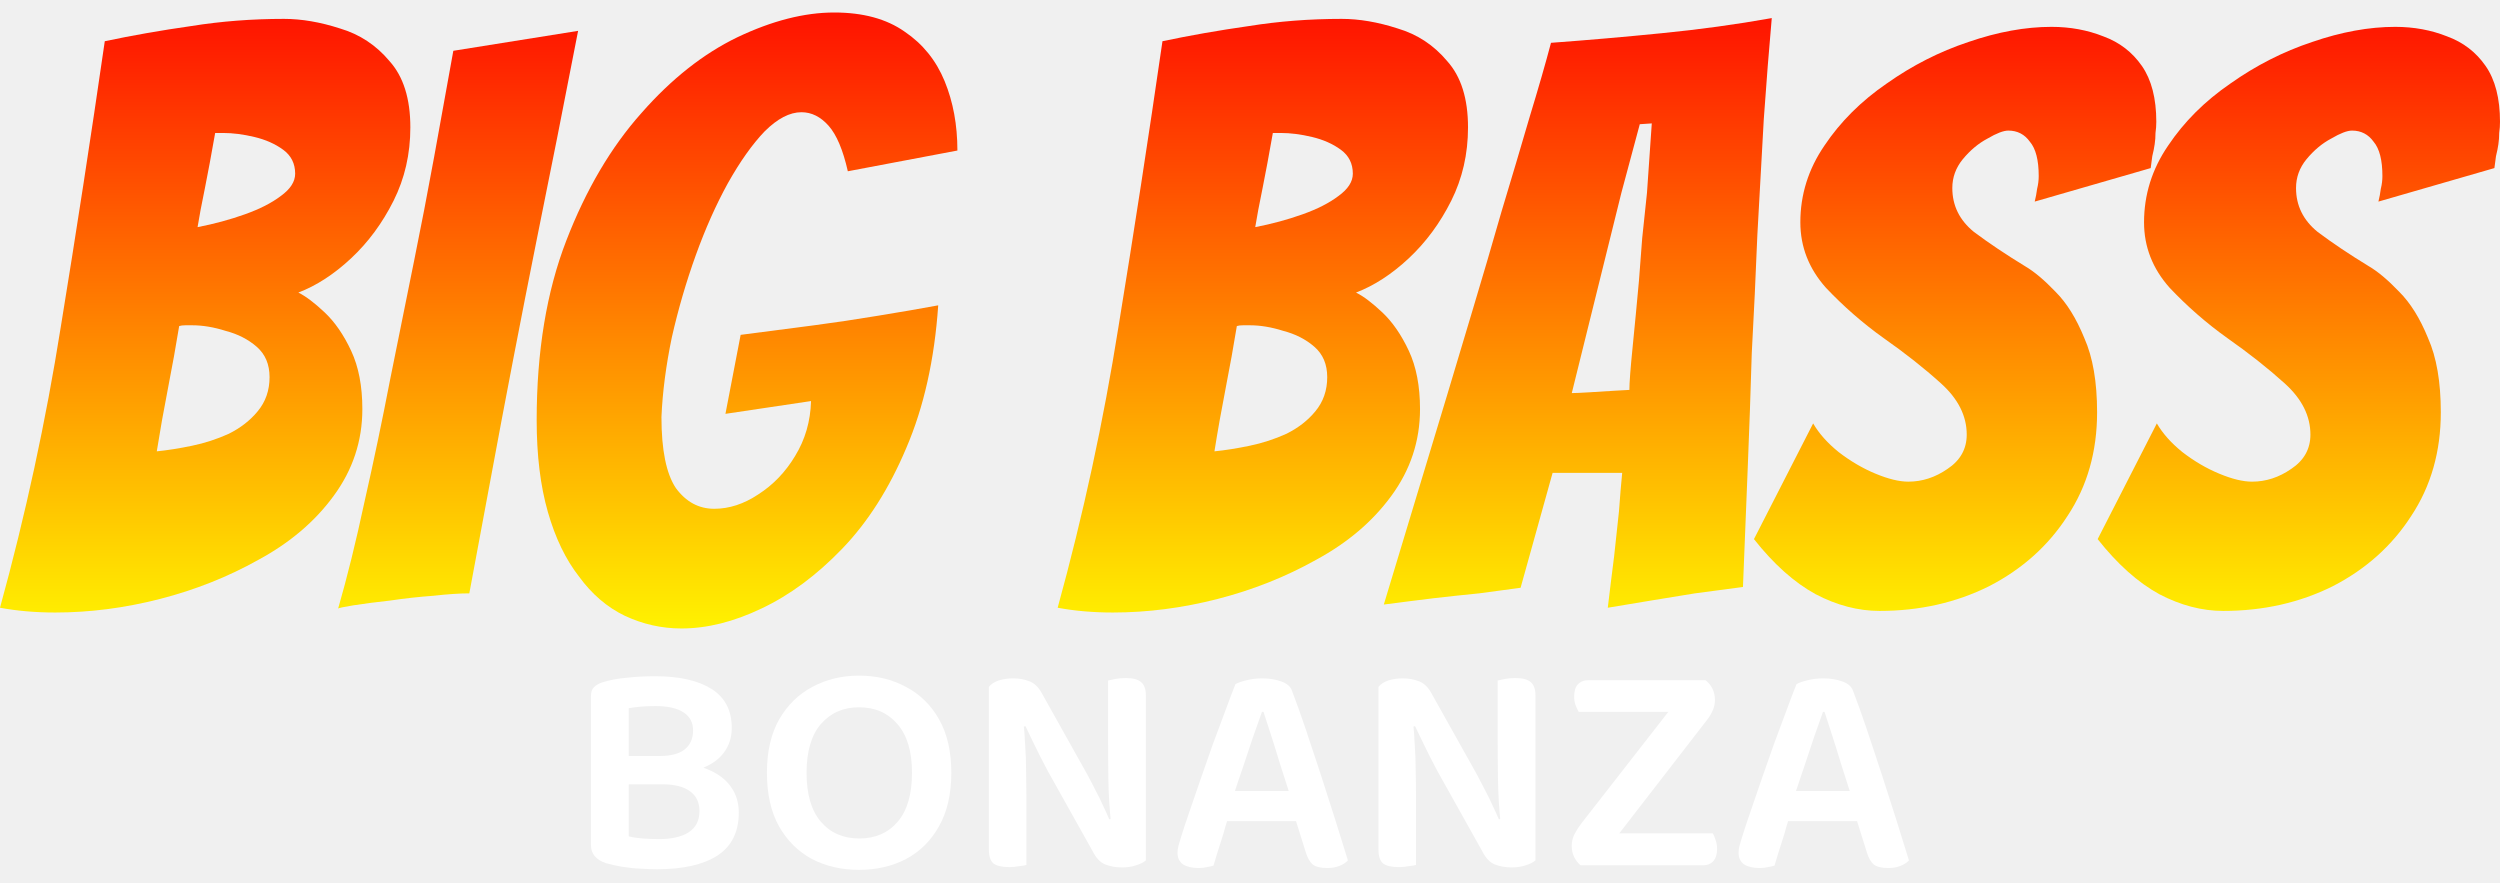
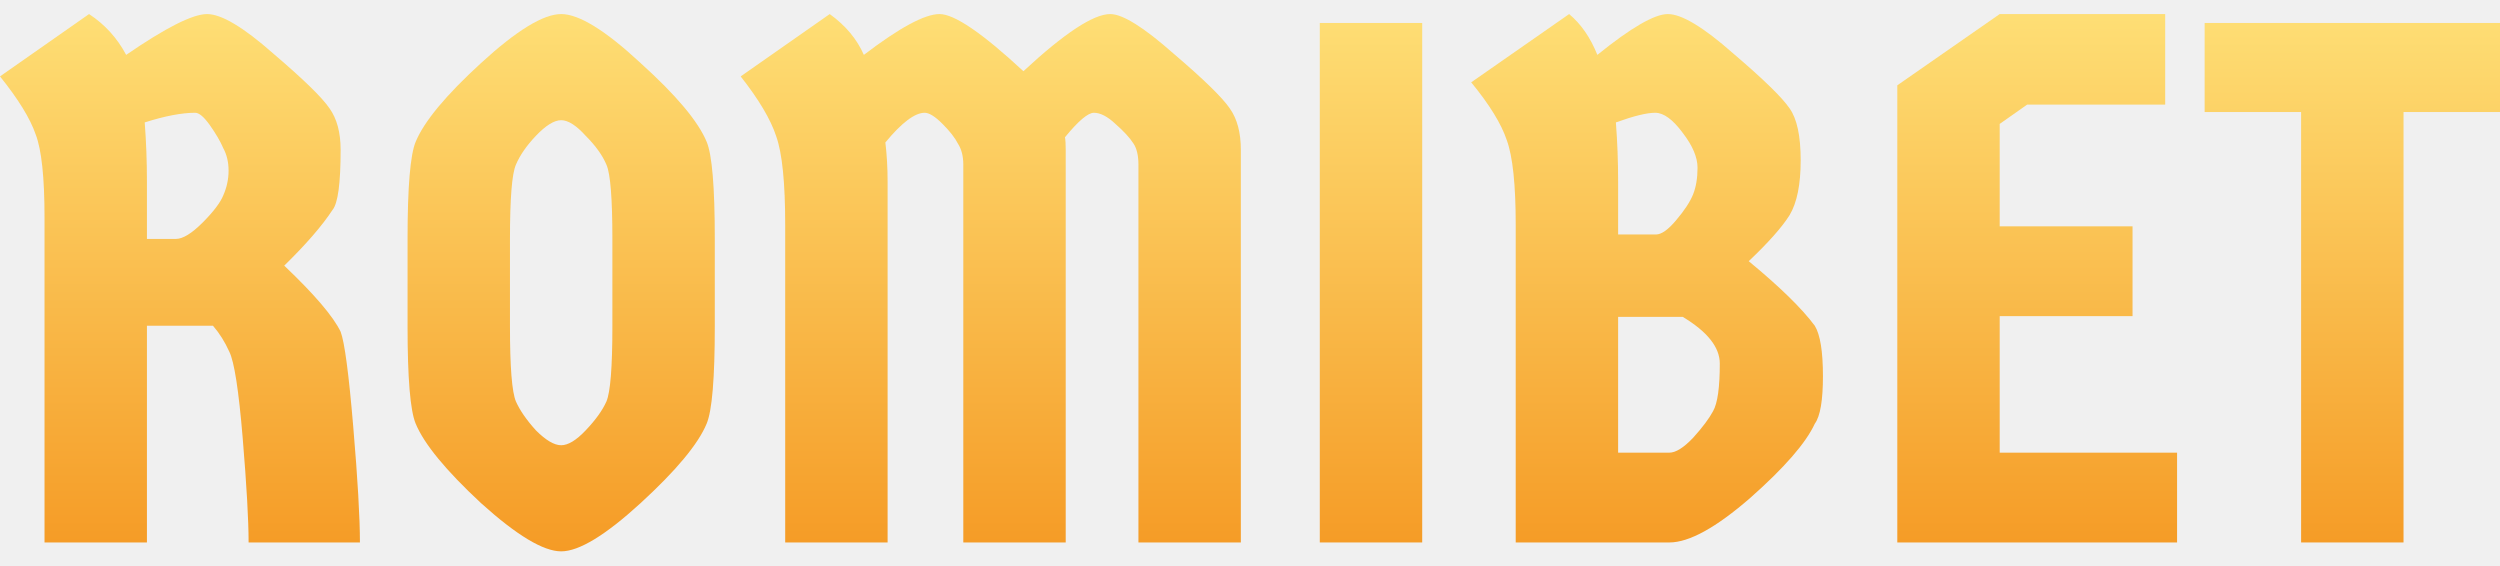
- <svg xmlns="http://www.w3.org/2000/svg" width="136" height="48" viewBox="0 0 136 48" fill="none">
-   <path d="M37.504 41.126V42.666H33.491V41.126H37.504ZM36.028 42.666L36.343 41.49C37.194 41.49 37.902 41.606 38.465 41.838C39.04 42.07 39.471 42.39 39.759 42.799C40.046 43.196 40.19 43.665 40.19 44.206C40.19 45.255 39.803 46.034 39.029 46.542C38.255 47.038 37.161 47.287 35.746 47.287C35.47 47.287 35.166 47.276 34.834 47.254C34.514 47.243 34.188 47.209 33.856 47.154C33.536 47.099 33.237 47.033 32.961 46.956C32.419 46.768 32.148 46.442 32.148 45.978V37.847C32.148 37.648 32.204 37.494 32.314 37.383C32.436 37.262 32.591 37.173 32.779 37.118C33.154 36.997 33.591 36.914 34.088 36.87C34.586 36.815 35.1 36.787 35.63 36.787C36.957 36.787 37.984 37.019 38.714 37.483C39.444 37.946 39.808 38.653 39.808 39.602C39.808 40.11 39.665 40.557 39.377 40.944C39.101 41.319 38.681 41.612 38.117 41.822C37.565 42.031 36.868 42.136 36.028 42.136L35.895 41.126C36.503 41.126 36.957 41.005 37.255 40.762C37.553 40.519 37.703 40.177 37.703 39.735C37.703 39.304 37.531 38.979 37.189 38.758C36.846 38.526 36.332 38.41 35.647 38.41C35.37 38.41 35.105 38.421 34.851 38.443C34.597 38.465 34.381 38.493 34.204 38.526V45.498C34.414 45.553 34.669 45.592 34.967 45.614C35.265 45.636 35.558 45.647 35.846 45.647C36.531 45.647 37.067 45.526 37.454 45.283C37.852 45.029 38.051 44.643 38.051 44.124C38.051 43.649 37.88 43.29 37.537 43.047C37.194 42.793 36.691 42.666 36.028 42.666Z" fill="white" />
-   <path d="M51.752 42.037C51.752 43.185 51.531 44.151 51.089 44.935C50.658 45.719 50.061 46.315 49.298 46.724C48.547 47.121 47.69 47.32 46.728 47.32C45.778 47.32 44.921 47.121 44.158 46.724C43.407 46.315 42.81 45.719 42.368 44.935C41.937 44.151 41.721 43.185 41.721 42.037C41.721 40.889 41.942 39.923 42.384 39.139C42.838 38.355 43.44 37.764 44.192 37.367C44.954 36.958 45.8 36.754 46.728 36.754C47.679 36.754 48.53 36.958 49.282 37.367C50.044 37.764 50.647 38.355 51.089 39.139C51.531 39.923 51.752 40.889 51.752 42.037ZM49.613 42.037C49.613 40.878 49.348 39.994 48.817 39.387C48.298 38.78 47.602 38.476 46.728 38.476C45.877 38.476 45.186 38.78 44.656 39.387C44.136 39.994 43.877 40.878 43.877 42.037C43.877 43.207 44.136 44.096 44.656 44.703C45.175 45.31 45.872 45.614 46.745 45.614C47.618 45.614 48.314 45.31 48.834 44.703C49.353 44.096 49.613 43.207 49.613 42.037Z" fill="white" />
-   <path d="M53.796 39.255L55.67 39.205C55.714 39.624 55.747 40.066 55.769 40.53C55.802 40.994 55.819 41.452 55.819 41.904C55.83 42.357 55.835 42.793 55.835 43.213V47.055C55.758 47.077 55.625 47.099 55.438 47.121C55.261 47.154 55.084 47.171 54.907 47.171C54.509 47.171 54.222 47.105 54.045 46.972C53.879 46.829 53.796 46.58 53.796 46.227V39.255ZM62.335 44.803L60.445 44.852C60.356 44.002 60.306 43.174 60.295 42.368C60.284 41.551 60.279 40.762 60.279 40V37.019C60.378 36.997 60.511 36.969 60.677 36.936C60.853 36.903 61.041 36.886 61.24 36.886C61.627 36.886 61.904 36.958 62.069 37.102C62.246 37.245 62.335 37.488 62.335 37.83V44.803ZM62.335 44.124V46.806C62.202 46.917 62.025 47.005 61.804 47.072C61.583 47.149 61.329 47.188 61.041 47.188C60.699 47.188 60.389 47.132 60.113 47.022C59.848 46.911 59.621 46.669 59.433 46.293L56.996 41.938C56.863 41.673 56.72 41.397 56.565 41.109C56.421 40.822 56.283 40.541 56.15 40.265C56.018 39.989 55.896 39.735 55.786 39.503L53.796 39.967V37.367C53.918 37.212 54.094 37.096 54.327 37.019C54.57 36.942 54.83 36.903 55.106 36.903C55.438 36.903 55.741 36.958 56.018 37.069C56.294 37.179 56.526 37.416 56.714 37.781L59.151 42.136C59.295 42.401 59.439 42.677 59.582 42.964C59.737 43.251 59.875 43.533 59.997 43.809C60.13 44.085 60.246 44.339 60.345 44.571L62.335 44.124Z" fill="white" />
-   <path d="M68.734 38.725H68.651C68.507 39.122 68.347 39.575 68.17 40.083C68.004 40.591 67.827 41.12 67.639 41.673C67.451 42.214 67.275 42.738 67.109 43.246L66.877 44.273C66.81 44.483 66.738 44.714 66.661 44.968C66.595 45.222 66.517 45.482 66.429 45.747C66.352 46.001 66.274 46.243 66.197 46.475C66.13 46.707 66.07 46.911 66.014 47.088C65.904 47.121 65.782 47.149 65.65 47.171C65.528 47.204 65.379 47.221 65.202 47.221C64.848 47.221 64.567 47.154 64.356 47.022C64.157 46.878 64.058 46.669 64.058 46.392C64.058 46.271 64.075 46.144 64.108 46.012C64.152 45.879 64.196 45.73 64.24 45.565C64.351 45.2 64.5 44.747 64.688 44.206C64.876 43.654 65.081 43.058 65.302 42.418C65.523 41.778 65.749 41.132 65.981 40.48C66.225 39.829 66.451 39.221 66.661 38.658C66.871 38.084 67.053 37.604 67.208 37.218C67.341 37.14 67.545 37.069 67.822 37.002C68.098 36.936 68.38 36.903 68.667 36.903C69.043 36.903 69.386 36.958 69.695 37.069C70.016 37.179 70.215 37.356 70.292 37.599C70.524 38.206 70.773 38.901 71.038 39.685C71.303 40.469 71.574 41.286 71.85 42.136C72.127 42.986 72.392 43.815 72.646 44.62C72.901 45.426 73.127 46.155 73.326 46.806C73.216 46.928 73.061 47.027 72.862 47.105C72.674 47.182 72.453 47.221 72.199 47.221C71.834 47.221 71.569 47.154 71.403 47.022C71.248 46.878 71.127 46.663 71.038 46.376L70.358 44.206L70.143 43.147C69.966 42.583 69.789 42.031 69.612 41.49C69.447 40.938 69.286 40.425 69.132 39.95C68.977 39.475 68.844 39.067 68.734 38.725ZM65.948 44.67L66.727 43.031H70.872L71.187 44.67H65.948Z" fill="white" />
-   <path d="M74.99 39.255L76.864 39.205C76.908 39.624 76.941 40.066 76.963 40.53C76.996 40.994 77.013 41.452 77.013 41.904C77.024 42.357 77.03 42.793 77.03 43.213V47.055C76.952 47.077 76.82 47.099 76.632 47.121C76.455 47.154 76.278 47.171 76.101 47.171C75.703 47.171 75.416 47.105 75.239 46.972C75.073 46.829 74.99 46.58 74.99 46.227V39.255ZM83.529 44.803L81.639 44.852C81.55 44.002 81.501 43.174 81.49 42.368C81.479 41.551 81.473 40.762 81.473 40V37.019C81.573 36.997 81.705 36.969 81.871 36.936C82.048 36.903 82.236 36.886 82.435 36.886C82.822 36.886 83.098 36.958 83.264 37.102C83.441 37.245 83.529 37.488 83.529 37.83V44.803ZM83.529 44.124V46.806C83.396 46.917 83.219 47.005 82.998 47.072C82.777 47.149 82.523 47.188 82.236 47.188C81.893 47.188 81.584 47.132 81.307 47.022C81.042 46.911 80.815 46.669 80.627 46.293L78.19 41.938C78.058 41.673 77.914 41.397 77.759 41.109C77.615 40.822 77.477 40.541 77.345 40.265C77.212 39.989 77.091 39.735 76.98 39.503L74.99 39.967V37.367C75.112 37.212 75.289 37.096 75.521 37.019C75.764 36.942 76.024 36.903 76.3 36.903C76.632 36.903 76.936 36.958 77.212 37.069C77.488 37.179 77.721 37.416 77.908 37.781L80.346 42.136C80.489 42.401 80.633 42.677 80.777 42.964C80.931 43.251 81.07 43.533 81.191 43.809C81.324 44.085 81.44 44.339 81.539 44.571L83.529 44.124Z" fill="white" />
-   <path d="M86.032 44.786L92.1 37.002H92.779C93.122 37.278 93.293 37.637 93.293 38.079C93.293 38.3 93.244 38.509 93.144 38.708C93.056 38.896 92.934 39.084 92.779 39.271L86.745 47.072H85.982C85.849 46.961 85.733 46.812 85.634 46.624C85.545 46.437 85.501 46.232 85.501 46.012C85.501 45.791 85.551 45.581 85.65 45.382C85.761 45.172 85.888 44.974 86.032 44.786ZM86.313 47.072L87.076 45.333H93.177C93.233 45.432 93.282 45.553 93.327 45.697C93.382 45.84 93.41 46.001 93.41 46.177C93.41 46.475 93.338 46.702 93.194 46.856C93.061 47 92.879 47.072 92.647 47.072H86.313ZM92.365 37.002L91.768 38.725H85.882C85.827 38.636 85.772 38.52 85.717 38.377C85.661 38.233 85.634 38.073 85.634 37.897C85.634 37.599 85.7 37.378 85.833 37.234C85.976 37.08 86.17 37.002 86.413 37.002H92.365Z" fill="white" />
-   <path d="M99.254 38.725H99.171C99.027 39.122 98.867 39.575 98.69 40.083C98.524 40.591 98.348 41.12 98.16 41.673C97.972 42.214 97.795 42.738 97.629 43.246L97.397 44.273C97.331 44.483 97.259 44.714 97.181 44.968C97.115 45.222 97.038 45.482 96.949 45.747C96.872 46.001 96.795 46.243 96.717 46.475C96.651 46.707 96.59 46.911 96.535 47.088C96.424 47.121 96.303 47.149 96.17 47.171C96.049 47.204 95.899 47.221 95.722 47.221C95.369 47.221 95.087 47.154 94.877 47.022C94.678 46.878 94.579 46.669 94.579 46.392C94.579 46.271 94.595 46.144 94.628 46.012C94.672 45.879 94.717 45.73 94.761 45.565C94.871 45.2 95.021 44.747 95.209 44.206C95.396 43.654 95.601 43.058 95.822 42.418C96.043 41.778 96.27 41.132 96.502 40.48C96.745 39.829 96.972 39.221 97.181 38.658C97.391 38.084 97.574 37.604 97.729 37.218C97.861 37.14 98.066 37.069 98.342 37.002C98.618 36.936 98.9 36.903 99.188 36.903C99.563 36.903 99.906 36.958 100.216 37.069C100.536 37.179 100.735 37.356 100.812 37.599C101.045 38.206 101.293 38.901 101.559 39.685C101.824 40.469 102.095 41.286 102.371 42.136C102.647 42.986 102.913 43.815 103.167 44.62C103.421 45.426 103.648 46.155 103.847 46.806C103.736 46.928 103.581 47.027 103.382 47.105C103.194 47.182 102.973 47.221 102.719 47.221C102.354 47.221 102.089 47.154 101.923 47.022C101.769 46.878 101.647 46.663 101.559 46.376L100.879 44.206L100.663 43.147C100.486 42.583 100.31 42.031 100.133 41.49C99.967 40.938 99.807 40.425 99.652 39.95C99.497 39.475 99.365 39.067 99.254 38.725ZM96.469 44.67L97.248 43.031H101.393L101.708 44.67H96.469Z" fill="white" />
-   <path d="M3.002 33.321C1.929 33.321 0.928 33.234 0 33.061C1.392 27.997 2.495 22.904 3.307 17.782C4.148 12.631 4.946 7.451 5.7 2.242C7.209 1.924 8.775 1.649 10.4 1.418C12.024 1.157 13.707 1.027 15.447 1.027C16.405 1.027 17.42 1.201 18.494 1.548C19.567 1.866 20.466 2.459 21.191 3.327C21.946 4.167 22.323 5.368 22.323 6.93C22.323 8.377 22.018 9.708 21.409 10.924C20.8 12.139 20.031 13.181 19.103 14.049C18.174 14.917 17.217 15.539 16.231 15.915C16.637 16.118 17.116 16.48 17.667 17C18.218 17.521 18.697 18.216 19.103 19.084C19.509 19.952 19.712 21.008 19.712 22.253C19.712 23.989 19.19 25.566 18.145 26.984C17.13 28.373 15.767 29.53 14.055 30.456C12.402 31.382 10.617 32.091 8.703 32.583C6.788 33.075 4.888 33.321 3.002 33.321ZM10.748 12.356C11.647 12.182 12.503 11.951 13.315 11.661C14.128 11.372 14.78 11.039 15.274 10.663C15.796 10.287 16.057 9.882 16.057 9.448C16.057 8.898 15.839 8.464 15.404 8.146C14.969 7.827 14.447 7.596 13.838 7.451C13.228 7.306 12.663 7.234 12.14 7.234H11.705C11.502 8.391 11.314 9.404 11.14 10.272C10.966 11.112 10.835 11.806 10.748 12.356ZM8.529 24.553C9.109 24.495 9.747 24.394 10.443 24.249C11.14 24.105 11.807 23.887 12.445 23.598C13.083 23.28 13.605 22.875 14.011 22.383C14.447 21.862 14.664 21.24 14.664 20.516C14.664 19.822 14.432 19.272 13.968 18.867C13.504 18.462 12.938 18.172 12.271 17.999C11.633 17.796 11.024 17.695 10.443 17.695H10.095C9.95 17.695 9.834 17.709 9.747 17.738C9.573 18.809 9.37 19.938 9.138 21.124C8.906 22.31 8.703 23.453 8.529 24.553Z" fill="url(#paint0_linear_5331_15288)" />
-   <path d="M18.395 33.104C18.888 31.397 19.367 29.458 19.831 27.288C20.324 25.117 20.788 22.904 21.223 20.646C21.688 18.36 22.123 16.205 22.529 14.179C22.906 12.327 23.268 10.446 23.617 8.536C23.965 6.626 24.313 4.702 24.661 2.763L31.449 1.678C31.072 3.617 30.695 5.541 30.318 7.451C29.941 9.332 29.564 11.213 29.186 13.094C28.78 15.119 28.36 17.261 27.924 19.518C27.489 21.775 27.069 24.003 26.663 26.202C26.256 28.373 25.879 30.398 25.531 32.279C25.009 32.279 24.356 32.323 23.573 32.41C22.79 32.467 22.007 32.554 21.223 32.67C20.44 32.757 19.773 32.843 19.222 32.93C18.7 33.017 18.424 33.075 18.395 33.104Z" fill="url(#paint1_linear_5331_15288)" />
-   <path d="M37.071 34.189C35.998 34.189 34.968 33.958 33.981 33.495C33.024 33.032 32.197 32.323 31.501 31.368C30.776 30.442 30.21 29.27 29.804 27.852C29.398 26.434 29.195 24.77 29.195 22.86C29.195 19.127 29.732 15.872 30.805 13.094C31.878 10.316 33.242 8.001 34.895 6.149C36.52 4.297 38.26 2.922 40.117 2.025C42.003 1.128 43.758 0.68 45.382 0.68C46.949 0.68 48.225 1.027 49.211 1.721C50.198 2.387 50.923 3.284 51.387 4.413C51.851 5.541 52.083 6.8 52.083 8.189L46.122 9.317C45.861 8.16 45.513 7.335 45.078 6.843C44.642 6.351 44.149 6.105 43.598 6.105C42.96 6.105 42.293 6.453 41.596 7.147C40.929 7.842 40.262 8.782 39.595 9.969C38.957 11.126 38.376 12.428 37.854 13.875C37.332 15.322 36.897 16.812 36.549 18.346C36.23 19.88 36.041 21.326 35.983 22.686C35.983 24.481 36.244 25.768 36.766 26.55C37.318 27.302 38.014 27.678 38.855 27.678C39.667 27.678 40.465 27.418 41.248 26.897C42.061 26.376 42.728 25.681 43.25 24.813C43.801 23.916 44.091 22.918 44.12 21.818L39.464 22.513L40.291 18.216L44.294 17.695C45.397 17.55 46.557 17.377 47.776 17.174C49.023 16.971 50.111 16.783 51.039 16.61C50.836 19.561 50.256 22.151 49.298 24.379C48.37 26.579 47.21 28.402 45.817 29.849C44.425 31.295 42.96 32.38 41.422 33.104C39.914 33.827 38.463 34.189 37.071 34.189Z" fill="url(#paint2_linear_5331_15288)" />
-   <path d="M60.54 33.321C59.466 33.321 58.465 33.234 57.537 33.061C58.93 27.997 60.032 22.904 60.844 17.782C61.686 12.631 62.483 7.451 63.238 2.242C64.746 1.924 66.313 1.649 67.937 1.418C69.562 1.157 71.244 1.027 72.985 1.027C73.942 1.027 74.957 1.201 76.031 1.548C77.104 1.866 78.003 2.459 78.729 3.327C79.483 4.167 79.86 5.368 79.86 6.93C79.86 8.377 79.555 9.708 78.946 10.924C78.337 12.139 77.568 13.181 76.64 14.049C75.712 14.917 74.754 15.539 73.768 15.915C74.174 16.118 74.653 16.48 75.204 17C75.755 17.521 76.234 18.216 76.64 19.084C77.046 19.952 77.249 21.008 77.249 22.253C77.249 23.989 76.727 25.566 75.683 26.984C74.667 28.373 73.304 29.53 71.592 30.456C69.939 31.382 68.155 32.091 66.24 32.583C64.325 33.075 62.425 33.321 60.54 33.321ZM68.285 12.356C69.184 12.182 70.04 11.951 70.853 11.661C71.665 11.372 72.317 11.039 72.811 10.663C73.333 10.287 73.594 9.882 73.594 9.448C73.594 8.898 73.376 8.464 72.941 8.146C72.506 7.827 71.984 7.596 71.375 7.451C70.766 7.306 70.2 7.234 69.678 7.234H69.243C69.04 8.391 68.851 9.404 68.677 10.272C68.503 11.112 68.372 11.806 68.285 12.356ZM66.066 24.553C66.646 24.495 67.284 24.394 67.981 24.249C68.677 24.105 69.344 23.887 69.982 23.598C70.621 23.28 71.143 22.875 71.549 22.383C71.984 21.862 72.201 21.24 72.201 20.516C72.201 19.822 71.969 19.272 71.505 18.867C71.041 18.462 70.475 18.172 69.808 17.999C69.17 17.796 68.561 17.695 67.981 17.695H67.632C67.487 17.695 67.371 17.709 67.284 17.738C67.11 18.809 66.907 19.938 66.675 21.124C66.443 22.31 66.24 23.453 66.066 24.553Z" fill="url(#paint3_linear_5331_15288)" />
-   <path d="M87.463 33.061C87.521 32.569 87.579 32.091 87.637 31.628C87.695 31.165 87.754 30.702 87.811 30.239L88.073 27.808C88.102 27.403 88.131 27.027 88.16 26.68C88.189 26.333 88.218 26.014 88.247 25.725H84.461L82.72 31.975C82.082 32.062 81.328 32.163 80.458 32.279C79.587 32.366 78.775 32.453 78.021 32.54C77.557 32.598 77.093 32.655 76.628 32.713C76.193 32.771 75.744 32.829 75.279 32.887L78.717 21.515C79.123 20.154 79.587 18.606 80.109 16.87C80.632 15.134 81.154 13.354 81.676 11.531C82.227 9.708 82.735 8.001 83.199 6.409C83.692 4.789 84.084 3.429 84.374 2.329C86.347 2.184 88.348 2.011 90.379 1.808C92.439 1.606 94.44 1.331 96.384 0.984C96.239 2.604 96.094 4.442 95.949 6.496C95.833 8.522 95.717 10.62 95.6 12.79C95.513 14.96 95.412 17.102 95.296 19.214C95.238 21.211 95.165 23.28 95.078 25.421C94.991 27.534 94.904 29.704 94.817 31.932C94.382 31.99 93.947 32.048 93.512 32.106C93.077 32.163 92.642 32.221 92.206 32.279C91.481 32.395 90.683 32.525 89.813 32.67C88.943 32.815 88.16 32.945 87.463 33.061ZM85.505 21.384C85.679 21.384 85.998 21.37 86.463 21.341C86.956 21.312 87.42 21.283 87.855 21.254C88.29 21.225 88.551 21.211 88.638 21.211C88.638 20.834 88.696 20.068 88.812 18.91C88.928 17.753 89.044 16.537 89.16 15.264C89.219 14.512 89.276 13.745 89.335 12.964C89.421 12.153 89.509 11.329 89.596 10.489L89.857 6.713L89.204 6.757L88.203 10.489L85.505 21.384Z" fill="url(#paint4_linear_5331_15288)" />
-   <path d="M102.247 33.234C101.086 33.234 99.926 32.93 98.766 32.323C97.605 31.686 96.488 30.688 95.415 29.328L98.635 23.034C98.954 23.584 99.418 24.105 100.027 24.596C100.666 25.088 101.333 25.479 102.029 25.768C102.725 26.058 103.32 26.202 103.813 26.202C104.567 26.202 105.278 25.971 105.945 25.508C106.642 25.045 106.99 24.423 106.99 23.642C106.99 22.629 106.526 21.703 105.597 20.863C104.669 20.024 103.625 19.2 102.464 18.389C101.333 17.579 100.289 16.668 99.331 15.655C98.403 14.613 97.939 13.427 97.939 12.095C97.939 10.591 98.374 9.202 99.244 7.928C100.114 6.626 101.246 5.498 102.638 4.543C104.031 3.559 105.51 2.807 107.077 2.286C108.672 1.736 110.181 1.461 111.602 1.461C112.618 1.461 113.56 1.635 114.431 1.982C115.301 2.3 115.997 2.836 116.519 3.588C117.041 4.34 117.303 5.353 117.303 6.626C117.303 6.829 117.288 7.031 117.259 7.234C117.259 7.437 117.245 7.639 117.215 7.842C117.186 8.044 117.143 8.261 117.085 8.493C117.056 8.695 117.027 8.912 116.998 9.144L110.688 10.967C110.746 10.735 110.79 10.504 110.819 10.272C110.877 10.041 110.906 9.809 110.906 9.578C110.906 8.71 110.746 8.088 110.427 7.711C110.137 7.306 109.746 7.104 109.252 7.104C108.991 7.104 108.614 7.248 108.121 7.538C107.628 7.798 107.178 8.174 106.772 8.666C106.395 9.129 106.206 9.65 106.206 10.229C106.206 11.184 106.598 11.98 107.381 12.616C108.194 13.224 109.122 13.846 110.166 14.483C110.659 14.772 111.211 15.235 111.82 15.872C112.429 16.48 112.951 17.319 113.386 18.389C113.85 19.431 114.082 20.777 114.082 22.426C114.082 24.567 113.546 26.448 112.472 28.069C111.428 29.689 110.007 30.963 108.208 31.889C106.409 32.786 104.422 33.234 102.247 33.234Z" fill="url(#paint5_linear_5331_15288)" />
-   <path d="M120.944 33.234C119.784 33.234 118.623 32.93 117.463 32.323C116.303 31.686 115.186 30.688 114.112 29.328L117.332 23.034C117.652 23.584 118.116 24.105 118.725 24.596C119.363 25.088 120.03 25.479 120.727 25.768C121.423 26.058 122.017 26.202 122.511 26.202C123.265 26.202 123.976 25.971 124.643 25.508C125.339 25.045 125.687 24.423 125.687 23.642C125.687 22.629 125.223 21.703 124.295 20.863C123.366 20.024 122.322 19.2 121.162 18.389C120.03 17.579 118.986 16.668 118.029 15.655C117.1 14.613 116.636 13.427 116.636 12.095C116.636 10.591 117.071 9.202 117.942 7.928C118.812 6.626 119.943 5.498 121.336 4.543C122.728 3.559 124.208 2.807 125.774 2.286C127.37 1.736 128.878 1.461 130.3 1.461C131.315 1.461 132.258 1.635 133.128 1.982C133.998 2.3 134.695 2.836 135.217 3.588C135.739 4.34 136 5.353 136 6.626C136 6.829 135.986 7.031 135.956 7.234C135.956 7.437 135.942 7.639 135.913 7.842C135.884 8.044 135.84 8.261 135.782 8.493C135.753 8.695 135.724 8.912 135.695 9.144L129.386 10.967C129.444 10.735 129.487 10.504 129.516 10.272C129.574 10.041 129.603 9.809 129.603 9.578C129.603 8.71 129.444 8.088 129.125 7.711C128.835 7.306 128.443 7.104 127.95 7.104C127.689 7.104 127.312 7.248 126.819 7.538C126.325 7.798 125.876 8.174 125.47 8.666C125.092 9.129 124.904 9.65 124.904 10.229C124.904 11.184 125.296 11.98 126.079 12.616C126.891 13.224 127.819 13.846 128.864 14.483C129.357 14.772 129.908 15.235 130.517 15.872C131.126 16.48 131.649 17.319 132.084 18.389C132.548 19.431 132.78 20.777 132.78 22.426C132.78 24.567 132.243 26.448 131.17 28.069C130.126 29.689 128.704 30.963 126.906 31.889C125.107 32.786 123.12 33.234 120.944 33.234Z" fill="url(#paint6_linear_5331_15288)" />
+ <svg xmlns="http://www.w3.org/2000/svg" width="168" height="38" viewBox="0 0 168 38" fill="none">
+   <path d="M8.478 3.688C11.138 1.86 12.95 0.945 13.914 0.945C14.878 0.945 16.357 1.826 18.352 3.588C20.38 5.317 21.644 6.547 22.142 7.279C22.641 7.977 22.89 8.908 22.89 10.072C22.89 12.332 22.707 13.679 22.342 14.111C21.644 15.175 20.563 16.422 19.1 17.851C21.128 19.78 22.392 21.259 22.89 22.29C23.156 22.988 23.439 25.116 23.738 28.673C24.037 32.197 24.187 34.791 24.187 36.453H16.706C16.706 34.957 16.573 32.613 16.308 29.421C16.042 26.23 15.742 24.301 15.41 23.636C15.111 22.971 14.745 22.39 14.313 21.891H9.874V36.453H2.992V14.61C2.992 11.917 2.793 10.055 2.394 9.024C2.028 7.96 1.23 6.664 0 5.134L5.984 0.945C7.048 1.643 7.879 2.558 8.478 3.688ZM9.874 12.216V16.056H11.819C12.285 16.056 12.883 15.69 13.614 14.959C14.346 14.227 14.811 13.612 15.011 13.114C15.244 12.582 15.36 12.033 15.36 11.468C15.36 10.903 15.244 10.404 15.011 9.972C14.811 9.506 14.512 8.991 14.113 8.426C13.714 7.861 13.382 7.578 13.116 7.578C12.218 7.578 11.088 7.794 9.725 8.226C9.824 9.523 9.874 10.853 9.874 12.216Z" fill="url(#paint0_linear_5278_66476)" />
+   <path d="M43.047 33.81C40.686 35.971 38.908 37.051 37.711 37.051C36.514 37.051 34.719 35.971 32.325 33.81C29.964 31.615 28.501 29.837 27.936 28.474C27.57 27.609 27.388 25.431 27.388 21.941V16.056C27.388 12.565 27.57 10.387 27.936 9.523C28.501 8.16 29.964 6.398 32.325 4.237C34.719 2.042 36.514 0.945 37.711 0.945C38.908 0.945 40.686 2.042 43.047 4.237C45.441 6.398 46.92 8.16 47.485 9.523C47.851 10.387 48.034 12.565 48.034 16.056V21.941C48.034 25.431 47.851 27.609 47.485 28.474C46.92 29.837 45.441 31.615 43.047 33.81ZM36.015 28.922C36.68 29.587 37.245 29.92 37.711 29.92C38.176 29.92 38.725 29.587 39.356 28.922C40.021 28.224 40.487 27.576 40.753 26.977C41.019 26.346 41.152 24.667 41.152 21.941V16.056C41.152 13.33 41.019 11.667 40.753 11.069C40.487 10.437 40.021 9.789 39.356 9.124C38.725 8.426 38.176 8.077 37.711 8.077C37.245 8.077 36.68 8.426 36.015 9.124C35.383 9.789 34.935 10.437 34.669 11.069C34.403 11.667 34.27 13.33 34.27 16.056V21.941C34.27 24.667 34.403 26.346 34.669 26.977C34.935 27.576 35.383 28.224 36.015 28.922Z" fill="url(#paint1_linear_5278_66476)" />
+   <path d="M64.734 36.453V11.069C64.734 10.504 64.617 10.038 64.385 9.673C64.185 9.274 63.836 8.825 63.337 8.326C62.839 7.827 62.44 7.578 62.141 7.578C61.476 7.578 60.594 8.243 59.497 9.573C59.597 10.404 59.647 11.285 59.647 12.216V36.453H52.765V15.108C52.765 12.283 52.566 10.304 52.166 9.174C51.801 8.043 51.003 6.697 49.773 5.134L55.757 0.945C56.821 1.71 57.586 2.624 58.051 3.688C60.445 1.86 62.141 0.945 63.138 0.945C64.135 0.945 66.014 2.225 68.773 4.785C71.533 2.225 73.478 0.945 74.608 0.945C75.439 0.945 76.852 1.826 78.847 3.588C80.875 5.317 82.138 6.547 82.637 7.279C83.136 7.977 83.385 8.908 83.385 10.072V36.453H76.503V11.069C76.503 10.437 76.387 9.955 76.154 9.623C75.921 9.257 75.522 8.825 74.957 8.326C74.425 7.827 73.943 7.578 73.511 7.578C73.112 7.578 72.464 8.127 71.566 9.224C71.599 9.39 71.616 9.673 71.616 10.072V36.453H64.734Z" fill="url(#paint2_linear_5278_66476)" />
+   <path d="M88.69 36.453V1.544H95.572V36.453H88.69Z" fill="url(#paint3_linear_5278_66476)" />
+   <path d="M107.342 3.688C109.602 1.86 111.182 0.945 112.079 0.945C113.01 0.945 114.473 1.826 116.468 3.588C118.496 5.317 119.759 6.547 120.258 7.279C120.757 7.977 121.006 9.141 121.006 10.77C121.006 12.399 120.757 13.629 120.258 14.46C119.759 15.258 118.845 16.289 117.515 17.552C119.61 19.281 121.089 20.727 121.954 21.891C122.319 22.489 122.502 23.62 122.502 25.282C122.502 26.911 122.319 27.975 121.954 28.474C121.355 29.77 119.909 31.433 117.615 33.461C115.321 35.455 113.509 36.453 112.179 36.453H101.856V15.108C101.856 12.415 101.656 10.52 101.257 9.423C100.892 8.326 100.094 7.029 98.864 5.533L105.446 0.945C106.244 1.61 106.876 2.525 107.342 3.688ZM108.738 21.292V30.419H112.179C112.611 30.419 113.143 30.086 113.775 29.421C114.406 28.723 114.855 28.125 115.121 27.626C115.421 27.094 115.57 26.03 115.57 24.434C115.57 23.337 114.739 22.29 113.077 21.292H108.738ZM108.738 12.216V15.757H111.281C111.647 15.757 112.096 15.441 112.628 14.809C113.193 14.144 113.575 13.562 113.775 13.064C113.974 12.565 114.074 11.967 114.074 11.268C114.074 10.57 113.742 9.789 113.077 8.925C112.412 8.027 111.797 7.578 111.231 7.578C110.666 7.578 109.785 7.794 108.588 8.226C108.688 9.523 108.738 10.853 108.738 12.216Z" fill="url(#paint4_linear_5278_66476)" />
+   <path d="M134.38 15.208H143.307V21.242H134.38V30.419H146.299V36.453H127.498V5.733L134.38 0.945H145.501V7.029H136.225L134.38 8.326V15.208Z" fill="url(#paint5_linear_5278_66476)" />
+   <path d="M168 1.544V7.528H161.517V36.453H154.635V7.528H148.152V1.544H168Z" fill="url(#paint6_linear_5278_66476)" />
  <defs>
-     <linearGradient id="paint0_linear_5331_15288" x1="68" y1="0.68" x2="68" y2="34.189" gradientUnits="userSpaceOnUse">
-       <stop stop-color="#FF1200" />
-       <stop offset="1" stop-color="#FFF200" />
+     <linearGradient id="paint0_linear_5278_66476" x1="84.047" y1="-3.122" x2="84.047" y2="41.279" gradientUnits="userSpaceOnUse">
+       <stop stop-color="#FFE67E" />
+       <stop offset="1" stop-color="#F4931C" />
    </linearGradient>
-     <linearGradient id="paint1_linear_5331_15288" x1="68" y1="0.68" x2="68" y2="34.189" gradientUnits="userSpaceOnUse">
-       <stop stop-color="#FF1200" />
-       <stop offset="1" stop-color="#FFF200" />
+     <linearGradient id="paint1_linear_5278_66476" x1="84.047" y1="-3.122" x2="84.047" y2="41.279" gradientUnits="userSpaceOnUse">
+       <stop stop-color="#FFE67E" />
+       <stop offset="1" stop-color="#F4931C" />
    </linearGradient>
-     <linearGradient id="paint2_linear_5331_15288" x1="68" y1="0.68" x2="68" y2="34.189" gradientUnits="userSpaceOnUse">
-       <stop stop-color="#FF1200" />
-       <stop offset="1" stop-color="#FFF200" />
+     <linearGradient id="paint2_linear_5278_66476" x1="84.047" y1="-3.122" x2="84.047" y2="41.279" gradientUnits="userSpaceOnUse">
+       <stop stop-color="#FFE67E" />
+       <stop offset="1" stop-color="#F4931C" />
    </linearGradient>
-     <linearGradient id="paint3_linear_5331_15288" x1="68" y1="0.68" x2="68" y2="34.189" gradientUnits="userSpaceOnUse">
-       <stop stop-color="#FF1200" />
-       <stop offset="1" stop-color="#FFF200" />
+     <linearGradient id="paint3_linear_5278_66476" x1="84.047" y1="-3.122" x2="84.047" y2="41.279" gradientUnits="userSpaceOnUse">
+       <stop stop-color="#FFE67E" />
+       <stop offset="1" stop-color="#F4931C" />
    </linearGradient>
-     <linearGradient id="paint4_linear_5331_15288" x1="68" y1="0.68" x2="68" y2="34.189" gradientUnits="userSpaceOnUse">
-       <stop stop-color="#FF1200" />
-       <stop offset="1" stop-color="#FFF200" />
+     <linearGradient id="paint4_linear_5278_66476" x1="84.047" y1="-3.122" x2="84.047" y2="41.279" gradientUnits="userSpaceOnUse">
+       <stop stop-color="#FFE67E" />
+       <stop offset="1" stop-color="#F4931C" />
    </linearGradient>
-     <linearGradient id="paint5_linear_5331_15288" x1="68" y1="0.68" x2="68" y2="34.189" gradientUnits="userSpaceOnUse">
-       <stop stop-color="#FF1200" />
-       <stop offset="1" stop-color="#FFF200" />
+     <linearGradient id="paint5_linear_5278_66476" x1="84.047" y1="-3.122" x2="84.047" y2="41.279" gradientUnits="userSpaceOnUse">
+       <stop stop-color="#FFE67E" />
+       <stop offset="1" stop-color="#F4931C" />
    </linearGradient>
-     <linearGradient id="paint6_linear_5331_15288" x1="68" y1="0.68" x2="68" y2="34.189" gradientUnits="userSpaceOnUse">
-       <stop stop-color="#FF1200" />
-       <stop offset="1" stop-color="#FFF200" />
+     <linearGradient id="paint6_linear_5278_66476" x1="84.047" y1="-3.122" x2="84.047" y2="41.279" gradientUnits="userSpaceOnUse">
+       <stop stop-color="#FFE67E" />
+       <stop offset="1" stop-color="#F4931C" />
    </linearGradient>
  </defs>
</svg>
